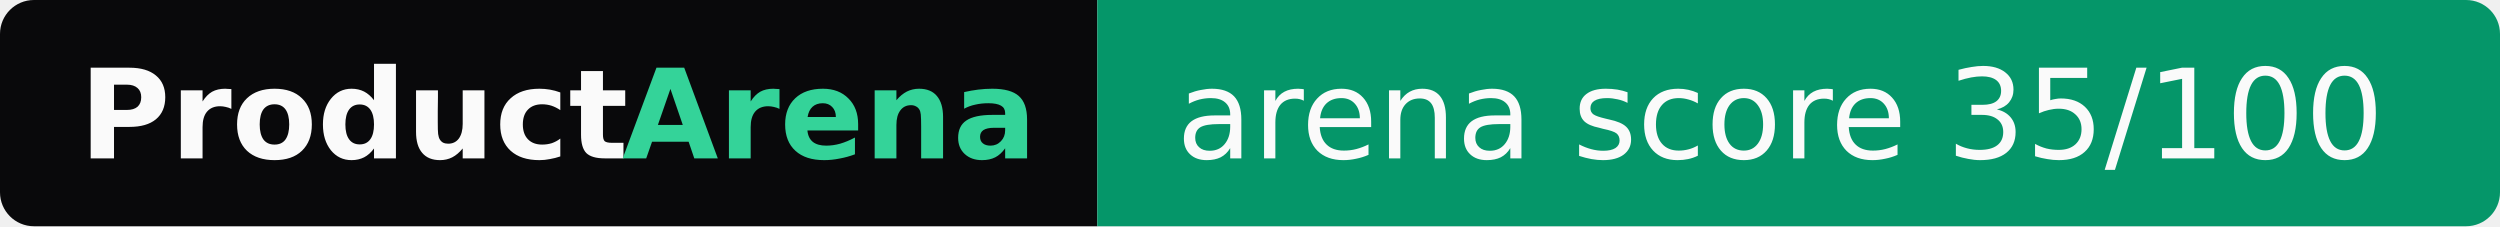
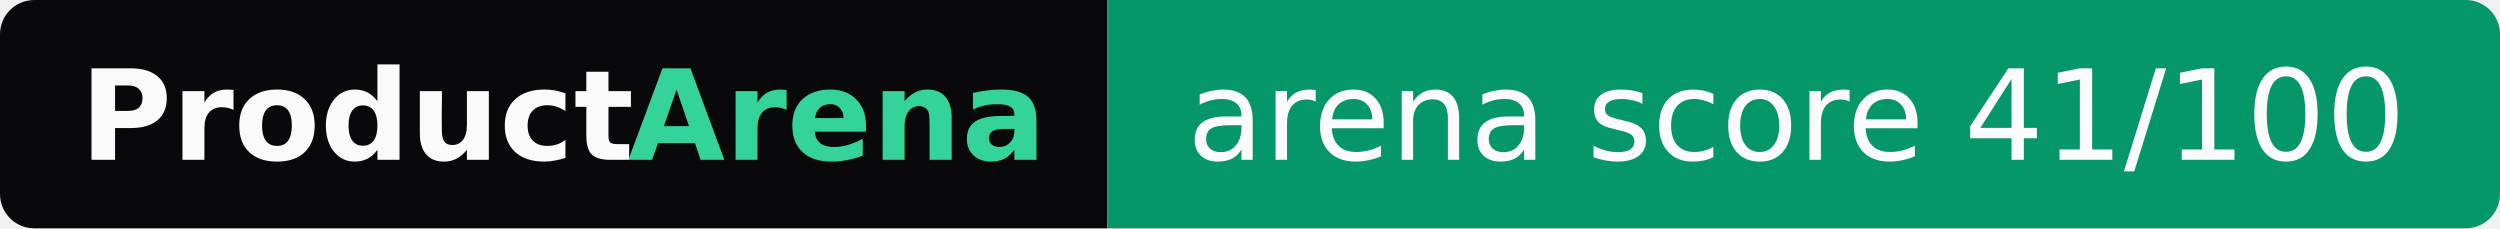
- <svg xmlns="http://www.w3.org/2000/svg" width="221" height="20" role="img" aria-label="ProductArena: arena score 35/100">
+ <svg xmlns="http://www.w3.org/2000/svg" width="219" height="20" role="img" aria-label="ProductArena: arena score 41/100">
  <clipPath id="r">
-     <rect width="221" height="20" rx="3" fill="#fff" />
+     <rect width="219" height="20" rx="3" fill="#fff" />
  </clipPath>
  <g clip-path="url(#r)">
    <rect width="97" height="20" fill="#09090b" />
-     <rect x="97" width="124" height="20" fill="#059669" />
+     <rect x="97" width="122" height="20" fill="#059669" />
  </g>
  <g font-family="Verdana,Geneva,DejaVu Sans,sans-serif" font-size="11">
    <text x="7" y="14" textLength="48" font-weight="bold" fill="#fafafa">Product</text>
    <text x="55" y="14" textLength="35" font-weight="bold" fill="#34d399">Arena</text>
-     <text x="104" y="14" textLength="110" fill="#fafafa">arena score 35/100</text>
+     <text x="104" y="14" textLength="108" fill="#fafafa">arena score 41/100</text>
  </g>
</svg>
